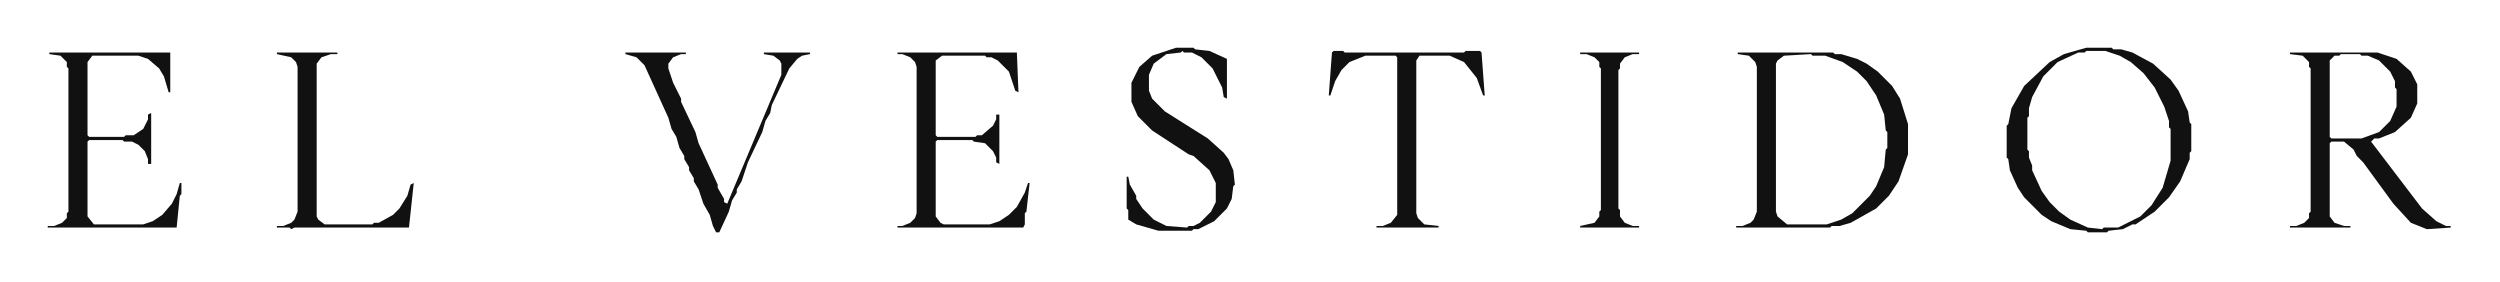
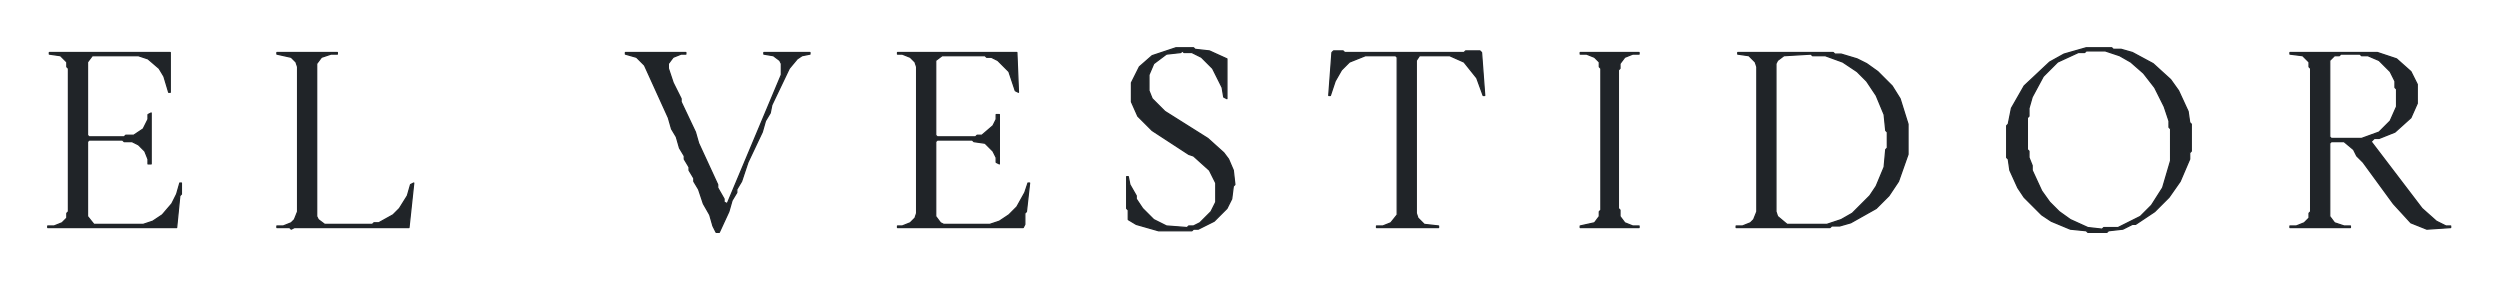
<svg xmlns="http://www.w3.org/2000/svg" viewBox="0 0 1571 177" role="img" aria-label="El Vestidor logo marca">
-   <path d="M 1467 35 L 1470 35 L 1471 34 L 1483 34 L 1484 35 L 1488 35 L 1495 38 L 1502 45 L 1505 51 L 1505 55 L 1506 56 L 1506 67 L 1502 76 L 1495 83 L 1484 87 L 1465 87 L 1464 86 L 1464 38 Z M 1121 35 L 1138 34 L 1139 35 L 1147 35 L 1158 39 L 1167 45 L 1173 51 L 1179 60 L 1184 72 L 1185 82 L 1186 83 L 1186 93 L 1185 94 L 1184 105 L 1179 117 L 1175 123 L 1164 134 L 1157 138 L 1148 141 L 1123 141 L 1117 136 L 1116 133 L 1116 40 L 1117 38 Z M 1439 33 L 1439 34 L 1447 35 L 1451 39 L 1451 42 L 1452 43 L 1452 133 L 1451 134 L 1451 137 L 1448 140 L 1443 142 L 1439 142 L 1439 143 L 1477 143 L 1477 142 L 1473 142 L 1467 140 L 1464 136 L 1464 90 L 1465 89 L 1473 89 L 1479 94 L 1481 98 L 1485 102 L 1504 128 L 1515 140 L 1525 144 L 1540 143 L 1540 142 L 1537 142 L 1531 139 L 1522 131 L 1490 89 L 1492 87 L 1495 87 L 1505 83 L 1515 74 L 1519 65 L 1519 53 L 1515 45 L 1506 37 L 1494 33 Z M 1306 33 L 1310 33 L 1311 32 L 1323 32 L 1332 35 L 1339 39 L 1347 46 L 1354 55 L 1360 67 L 1363 76 L 1363 80 L 1364 81 L 1364 101 L 1359 118 L 1352 129 L 1345 136 L 1331 143 L 1322 143 L 1321 144 L 1312 143 L 1301 138 L 1294 133 L 1288 127 L 1283 120 L 1277 107 L 1277 104 L 1275 99 L 1275 95 L 1274 94 L 1274 74 L 1275 73 L 1275 68 L 1277 61 L 1284 48 L 1293 39 Z M 1092 33 L 1092 34 L 1099 35 L 1103 39 L 1104 42 L 1104 133 L 1102 138 L 1100 140 L 1095 142 L 1091 142 L 1091 143 L 1150 143 L 1151 142 L 1156 142 L 1163 140 L 1179 131 L 1187 123 L 1193 114 L 1199 97 L 1199 78 L 1194 62 L 1189 54 L 1180 45 L 1173 40 L 1167 37 L 1157 34 L 1153 34 L 1152 33 Z M 993 33 L 993 34 L 997 34 L 1002 36 L 1005 39 L 1005 42 L 1006 43 L 1006 132 L 1005 133 L 1005 136 L 1002 140 L 993 142 L 993 143 L 1030 143 L 1030 142 L 1026 142 L 1021 140 L 1018 136 L 1018 132 L 1017 131 L 1017 44 L 1018 43 L 1018 40 L 1021 36 L 1026 34 L 1030 34 L 1030 33 Z M 564 33 L 564 34 L 567 34 L 572 36 L 575 39 L 576 42 L 576 134 L 575 137 L 572 140 L 567 142 L 564 142 L 564 143 L 643 143 L 644 141 L 644 134 L 645 133 L 647 115 L 646 115 L 644 121 L 639 130 L 634 135 L 628 139 L 622 141 L 593 141 L 591 140 L 588 136 L 588 89 L 589 88 L 611 88 L 612 89 L 619 90 L 624 95 L 626 99 L 626 102 L 628 103 L 628 72 L 626 72 L 626 75 L 624 79 L 617 85 L 614 85 L 613 86 L 589 86 L 588 85 L 588 38 L 592 35 L 619 35 L 620 36 L 623 36 L 627 38 L 634 45 L 638 57 L 640 58 L 639 33 Z M 393 33 L 393 34 L 400 36 L 405 41 L 420 74 L 422 81 L 425 86 L 427 93 L 430 98 L 430 100 L 433 105 L 433 107 L 436 112 L 436 114 L 439 119 L 442 128 L 446 135 L 448 142 L 450 146 L 452 146 L 458 133 L 460 126 L 463 121 L 463 119 L 466 114 L 470 102 L 479 83 L 481 76 L 484 71 L 485 66 L 496 43 L 501 37 L 504 35 L 509 34 L 509 33 L 480 33 L 480 34 L 486 35 L 490 38 L 491 40 L 491 47 L 457 128 L 455 127 L 455 125 L 451 118 L 451 116 L 439 90 L 437 83 L 428 64 L 428 62 L 423 52 L 420 43 L 420 40 L 423 36 L 428 34 L 431 34 L 431 33 Z M 174 33 L 174 34 L 183 36 L 186 39 L 187 42 L 187 133 L 185 138 L 183 140 L 178 142 L 174 142 L 174 143 L 182 143 L 183 144 L 185 143 L 257 143 L 260 115 L 258 116 L 256 123 L 251 131 L 247 135 L 238 140 L 235 140 L 234 141 L 204 141 L 200 138 L 199 136 L 199 40 L 202 36 L 208 34 L 212 34 L 212 33 Z M 31 33 L 31 34 L 38 35 L 42 39 L 42 42 L 43 43 L 43 133 L 42 134 L 42 137 L 39 140 L 34 142 L 30 142 L 30 143 L 111 143 L 113 123 L 114 122 L 114 115 L 113 115 L 111 122 L 108 128 L 102 135 L 96 139 L 90 141 L 59 141 L 55 136 L 55 89 L 56 88 L 77 88 L 78 89 L 83 89 L 87 91 L 91 95 L 93 100 L 93 103 L 95 103 L 95 71 L 93 72 L 93 75 L 90 81 L 84 85 L 79 85 L 78 86 L 56 86 L 55 85 L 55 39 L 58 35 L 87 35 L 93 37 L 100 43 L 103 48 L 106 58 L 107 58 L 107 33 Z M 838 32 L 837 33 L 835 60 L 836 60 L 839 51 L 843 44 L 848 39 L 858 35 L 877 35 L 878 36 L 878 135 L 874 140 L 869 142 L 865 142 L 865 143 L 904 143 L 904 142 L 895 141 L 891 137 L 890 134 L 890 38 L 892 35 L 911 35 L 920 39 L 928 49 L 932 60 L 933 60 L 931 33 L 930 32 L 921 32 L 920 33 L 845 33 L 844 32 Z M 1311 30 L 1297 34 L 1288 39 L 1272 54 L 1264 68 L 1262 78 L 1261 79 L 1261 99 L 1262 100 L 1263 107 L 1268 118 L 1272 124 L 1283 135 L 1289 139 L 1301 144 L 1311 145 L 1312 146 L 1324 146 L 1325 145 L 1334 144 L 1340 141 L 1342 141 L 1354 133 L 1363 124 L 1370 114 L 1376 100 L 1376 96 L 1377 95 L 1377 78 L 1376 77 L 1375 70 L 1369 57 L 1364 50 L 1353 40 L 1340 33 L 1333 31 L 1328 31 L 1327 30 Z M 760 32 L 751 31 L 750 30 L 739 30 L 724 35 L 716 42 L 711 52 L 711 64 L 715 73 L 724 82 L 747 97 L 750 98 L 760 107 L 764 115 L 764 127 L 761 133 L 754 140 L 750 142 L 747 142 L 746 143 L 733 142 L 725 138 L 718 131 L 714 125 L 714 123 L 710 116 L 709 111 L 708 111 L 708 131 L 709 132 L 709 138 L 714 141 L 728 145 L 749 145 L 750 144 L 753 144 L 763 139 L 771 131 L 774 125 L 775 117 L 776 116 L 775 107 L 772 100 L 769 96 L 759 87 L 732 70 L 724 62 L 722 57 L 722 47 L 725 40 L 733 34 L 742 33 L 743 32 L 744 33 L 749 33 L 755 36 L 762 43 L 768 55 L 769 61 L 771 62 L 771 37 Z" fill="#111111" fill-rule="evenodd" />
+   <path d="M 1467 35 L 1470 35 L 1471 34 L 1483 34 L 1484 35 L 1488 35 L 1495 38 L 1502 45 L 1505 51 L 1505 55 L 1506 56 L 1506 67 L 1502 76 L 1495 83 L 1484 87 L 1465 87 L 1464 86 L 1464 38 Z M 1121 35 L 1138 34 L 1139 35 L 1147 35 L 1158 39 L 1167 45 L 1173 51 L 1179 60 L 1184 72 L 1185 82 L 1186 83 L 1186 93 L 1185 94 L 1184 105 L 1179 117 L 1175 123 L 1164 134 L 1157 138 L 1148 141 L 1123 141 L 1117 136 L 1116 133 L 1116 40 L 1117 38 Z M 1439 33 L 1439 34 L 1447 35 L 1451 39 L 1451 42 L 1452 43 L 1452 133 L 1451 134 L 1451 137 L 1448 140 L 1443 142 L 1439 142 L 1439 143 L 1477 143 L 1477 142 L 1473 142 L 1467 140 L 1464 136 L 1464 90 L 1465 89 L 1473 89 L 1479 94 L 1481 98 L 1485 102 L 1504 128 L 1515 140 L 1525 144 L 1540 143 L 1540 142 L 1537 142 L 1531 139 L 1522 131 L 1490 89 L 1492 87 L 1495 87 L 1505 83 L 1515 74 L 1519 65 L 1519 53 L 1515 45 L 1506 37 L 1494 33 Z M 1306 33 L 1310 33 L 1311 32 L 1323 32 L 1332 35 L 1339 39 L 1347 46 L 1354 55 L 1360 67 L 1363 76 L 1363 80 L 1364 81 L 1364 101 L 1359 118 L 1352 129 L 1345 136 L 1331 143 L 1322 143 L 1321 144 L 1312 143 L 1301 138 L 1294 133 L 1288 127 L 1283 120 L 1277 107 L 1277 104 L 1275 99 L 1275 95 L 1274 94 L 1274 74 L 1275 73 L 1275 68 L 1277 61 L 1284 48 L 1293 39 Z M 1092 33 L 1092 34 L 1099 35 L 1103 39 L 1104 42 L 1104 133 L 1102 138 L 1100 140 L 1095 142 L 1091 142 L 1091 143 L 1150 143 L 1151 142 L 1156 142 L 1163 140 L 1179 131 L 1187 123 L 1193 114 L 1199 97 L 1199 78 L 1194 62 L 1189 54 L 1180 45 L 1173 40 L 1167 37 L 1157 34 L 1153 34 L 1152 33 Z M 993 33 L 993 34 L 997 34 L 1002 36 L 1005 39 L 1005 42 L 1006 43 L 1006 132 L 1005 133 L 1005 136 L 1002 140 L 993 142 L 993 143 L 1030 143 L 1030 142 L 1026 142 L 1021 140 L 1018 136 L 1018 132 L 1017 131 L 1017 44 L 1018 43 L 1018 40 L 1021 36 L 1026 34 L 1030 34 L 1030 33 Z M 564 33 L 564 34 L 567 34 L 572 36 L 575 39 L 576 42 L 576 134 L 575 137 L 572 140 L 567 142 L 564 142 L 564 143 L 643 143 L 644 141 L 644 134 L 645 133 L 647 115 L 646 115 L 644 121 L 639 130 L 634 135 L 628 139 L 622 141 L 593 141 L 591 140 L 588 136 L 588 89 L 589 88 L 611 88 L 612 89 L 619 90 L 624 95 L 626 99 L 626 102 L 628 103 L 628 72 L 626 72 L 626 75 L 624 79 L 617 85 L 614 85 L 613 86 L 589 86 L 588 85 L 588 38 L 592 35 L 619 35 L 620 36 L 623 36 L 627 38 L 634 45 L 638 57 L 640 58 L 639 33 Z M 393 33 L 393 34 L 400 36 L 405 41 L 420 74 L 422 81 L 425 86 L 427 93 L 430 98 L 430 100 L 433 105 L 433 107 L 436 112 L 436 114 L 439 119 L 442 128 L 446 135 L 448 142 L 450 146 L 452 146 L 458 133 L 460 126 L 463 121 L 463 119 L 466 114 L 470 102 L 479 83 L 481 76 L 484 71 L 485 66 L 496 43 L 501 37 L 504 35 L 509 34 L 509 33 L 480 33 L 480 34 L 486 35 L 490 38 L 491 40 L 491 47 L 457 128 L 455 127 L 455 125 L 451 118 L 451 116 L 439 90 L 437 83 L 428 64 L 428 62 L 423 52 L 420 43 L 420 40 L 423 36 L 428 34 L 431 34 L 431 33 Z M 174 33 L 174 34 L 183 36 L 186 39 L 187 42 L 187 133 L 185 138 L 183 140 L 178 142 L 174 142 L 174 143 L 182 143 L 183 144 L 185 143 L 257 143 L 260 115 L 258 116 L 256 123 L 251 131 L 247 135 L 238 140 L 235 140 L 234 141 L 204 141 L 200 138 L 199 136 L 199 40 L 202 36 L 208 34 L 212 34 L 212 33 Z M 31 33 L 31 34 L 38 35 L 42 39 L 42 42 L 43 43 L 43 133 L 42 134 L 42 137 L 39 140 L 34 142 L 30 142 L 30 143 L 111 143 L 113 123 L 114 122 L 114 115 L 113 115 L 111 122 L 108 128 L 102 135 L 96 139 L 90 141 L 59 141 L 55 136 L 55 89 L 56 88 L 77 88 L 78 89 L 83 89 L 87 91 L 91 95 L 93 100 L 93 103 L 95 103 L 95 71 L 93 72 L 93 75 L 90 81 L 84 85 L 79 85 L 78 86 L 56 86 L 55 85 L 55 39 L 58 35 L 87 35 L 93 37 L 100 43 L 103 48 L 106 58 L 107 58 L 107 33 Z M 838 32 L 837 33 L 835 60 L 836 60 L 839 51 L 843 44 L 848 39 L 858 35 L 877 35 L 878 36 L 878 135 L 874 140 L 869 142 L 865 142 L 865 143 L 904 143 L 904 142 L 895 141 L 891 137 L 890 134 L 890 38 L 892 35 L 911 35 L 920 39 L 928 49 L 932 60 L 933 60 L 931 33 L 930 32 L 921 32 L 920 33 L 845 33 L 844 32 Z M 1311 30 L 1297 34 L 1288 39 L 1272 54 L 1264 68 L 1262 78 L 1261 79 L 1261 99 L 1262 100 L 1263 107 L 1268 118 L 1272 124 L 1283 135 L 1289 139 L 1301 144 L 1311 145 L 1312 146 L 1324 146 L 1325 145 L 1334 144 L 1340 141 L 1342 141 L 1354 133 L 1363 124 L 1370 114 L 1376 100 L 1376 96 L 1377 95 L 1377 78 L 1376 77 L 1375 70 L 1369 57 L 1364 50 L 1353 40 L 1340 33 L 1333 31 L 1328 31 L 1327 30 Z M 760 32 L 751 31 L 750 30 L 739 30 L 724 35 L 716 42 L 711 52 L 711 64 L 715 73 L 724 82 L 747 97 L 750 98 L 760 107 L 764 115 L 764 127 L 761 133 L 754 140 L 750 142 L 747 142 L 746 143 L 733 142 L 725 138 L 718 131 L 714 125 L 714 123 L 710 116 L 709 111 L 708 111 L 708 131 L 709 132 L 709 138 L 714 141 L 728 145 L 749 145 L 750 144 L 753 144 L 763 139 L 771 131 L 774 125 L 775 117 L 776 116 L 775 107 L 772 100 L 769 96 L 759 87 L 732 70 L 724 62 L 722 57 L 722 47 L 725 40 L 733 34 L 742 33 L 743 32 L 744 33 L 749 33 L 755 36 L 762 43 L 768 55 L 769 61 L 771 62 L 771 37 Z" fill="#202428" stroke="#202428" stroke-width="0.8" stroke-linejoin="round" stroke-linecap="round" fill-rule="evenodd" />
</svg>
